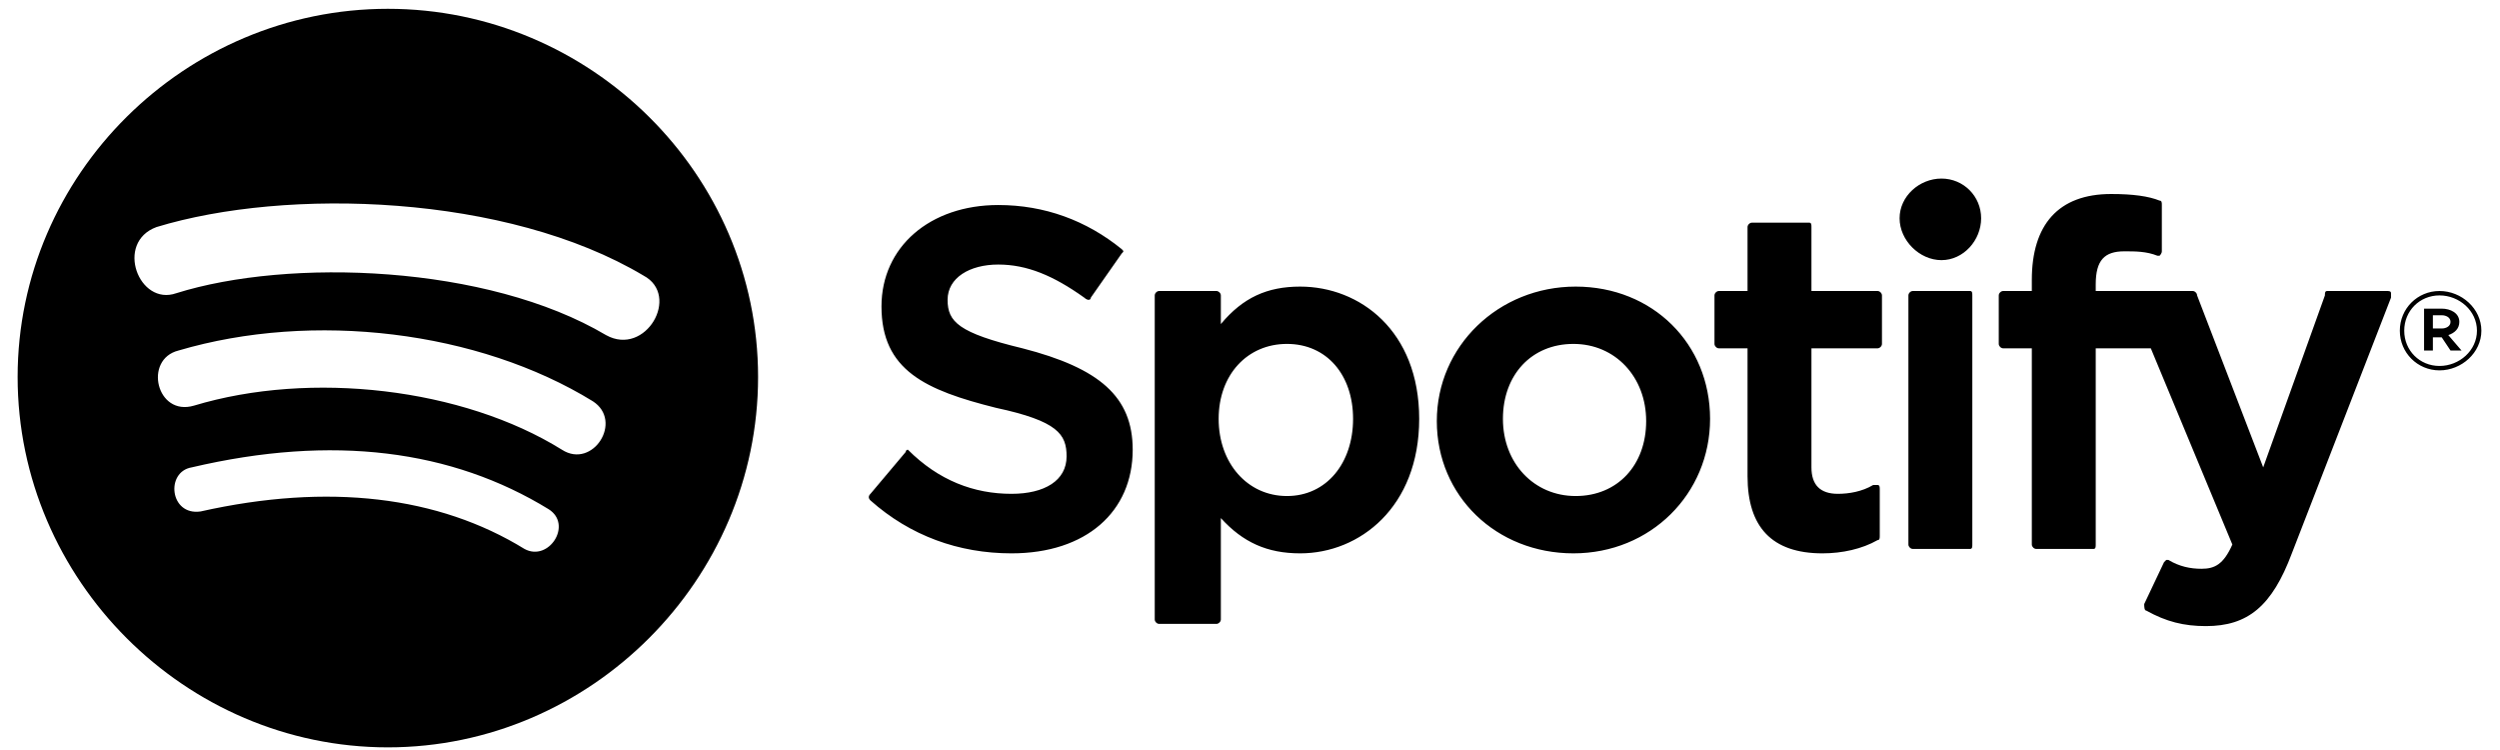
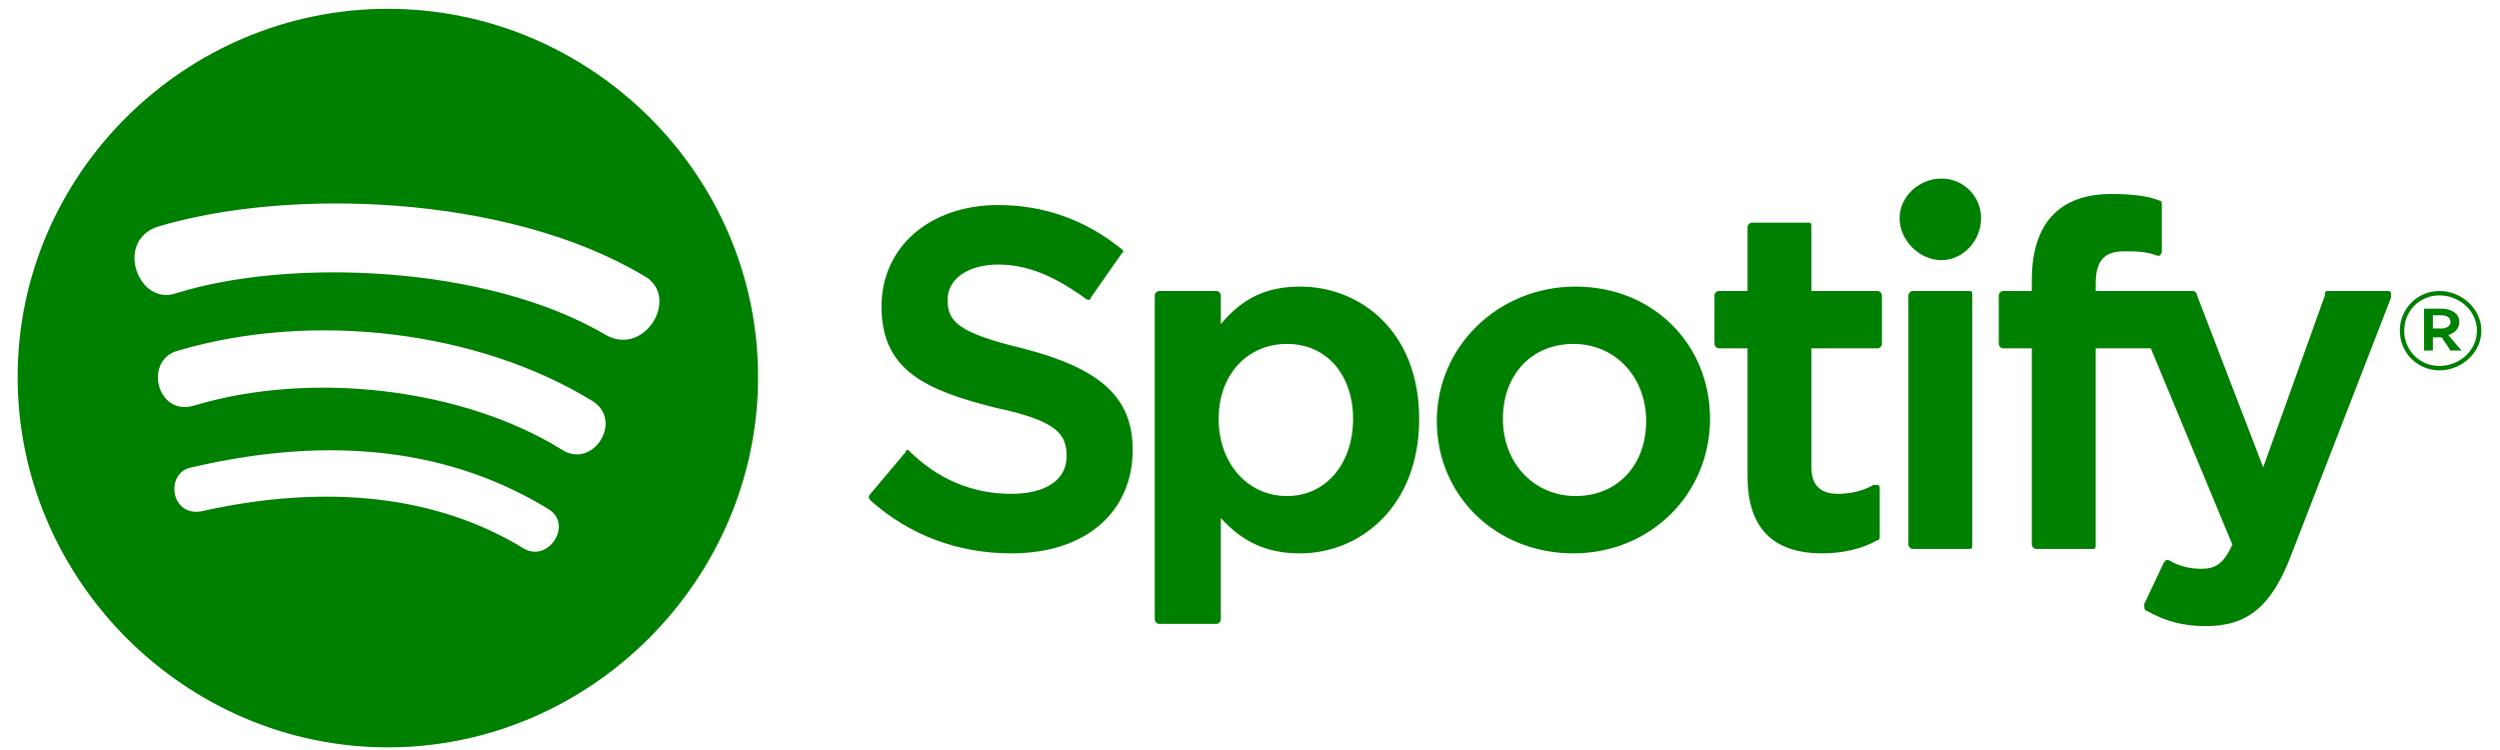
<svg xmlns="http://www.w3.org/2000/svg" viewBox="0 0 1134 340" class="spotify-logo--text">
-   <path fill="currentColor" d="M8 171c0 92 76 168 168 168s168-76 168-168S268 4 176 4 8 79 8 171zm230 78c-39-24-89-30-147-17-14 2-16-18-4-20 64-15 118-8 162 19 11 7 0 24-11 18zm17-45c-45-28-114-36-167-20-17 5-23-21-7-25 61-18 136-9 188 23 14 9 0 31-14 22zM80 133c-17 6-28-23-9-30 59-18 159-15 221 22 17 9 1 37-17 27-54-32-144-35-195-19zm379 91c-17 0-33-6-47-20-1 0-1 1-1 1l-16 19c-1 1-1 2 0 3 18 16 40 24 64 24 34 0 55-19 55-47 0-24-15-37-50-46-29-7-34-12-34-22s10-16 23-16 25 5 39 15c0 0 1 1 2 1s1-1 1-1l14-20c1-1 1-1 0-2-16-13-35-20-56-20-31 0-53 19-53 46 0 29 20 38 52 46 28 6 32 12 32 22 0 11-10 17-25 17zm95-77v-13c0-1-1-2-2-2h-26c-1 0-2 1-2 2v147c0 1 1 2 2 2h26c1 0 2-1 2-2v-46c10 11 21 16 36 16 27 0 54-21 54-61s-27-60-54-60c-15 0-26 5-36 17zm30 78c-18 0-31-15-31-35s13-34 31-34 30 14 30 34-12 35-30 35zm68-34c0 34 27 60 62 60s62-27 62-61-26-60-61-60-63 27-63 61zm30-1c0-20 13-34 32-34s33 15 33 35-13 34-32 34-33-15-33-35zm140-58v-29c0-1 0-2-1-2h-26c-1 0-2 1-2 2v29h-13c-1 0-2 1-2 2v22c0 1 1 2 2 2h13v58c0 23 11 35 34 35 9 0 18-2 25-6 1 0 1-1 1-2v-21c0-1 0-2-1-2h-2c-5 3-11 4-16 4-8 0-12-4-12-12v-54h30c1 0 2-1 2-2v-22c0-1-1-2-2-2h-30zm129-3c0-11 4-15 13-15 5 0 10 0 15 2h1s1-1 1-2V93c0-1 0-2-1-2-5-2-12-3-22-3-24 0-36 14-36 39v5h-13c-1 0-2 1-2 2v22c0 1 1 2 2 2h13v89c0 1 1 2 2 2h26c1 0 1-1 1-2v-89h25l37 89c-4 9-8 11-14 11-5 0-10-1-15-4h-1l-1 1-9 19c0 1 0 3 1 3 9 5 17 7 27 7 19 0 30-9 39-33l45-116v-2c0-1-1-1-2-1h-27c-1 0-1 1-1 2l-28 78-30-78c0-1-1-2-2-2h-44v-3zm-83 3c-1 0-2 1-2 2v113c0 1 1 2 2 2h26c1 0 1-1 1-2V134c0-1 0-2-1-2h-26zm-6-33c0 10 9 19 19 19s18-9 18-19-8-18-18-18-19 8-19 18zm245 69c10 0 19-8 19-18s-9-18-19-18-18 8-18 18 8 18 18 18zm0-34c9 0 17 7 17 16s-8 16-17 16-16-7-16-16 7-16 16-16zm4 18c3-1 5-3 5-6 0-4-4-6-8-6h-8v19h4v-6h4l4 6h5zm-3-9c2 0 4 1 4 3s-2 3-4 3h-4v-6h4z">
+   <path fill="green" d="M8 171c0 92 76 168 168 168s168-76 168-168S268 4 176 4 8 79 8 171zm230 78c-39-24-89-30-147-17-14 2-16-18-4-20 64-15 118-8 162 19 11 7 0 24-11 18zm17-45c-45-28-114-36-167-20-17 5-23-21-7-25 61-18 136-9 188 23 14 9 0 31-14 22zM80 133c-17 6-28-23-9-30 59-18 159-15 221 22 17 9 1 37-17 27-54-32-144-35-195-19zm379 91c-17 0-33-6-47-20-1 0-1 1-1 1l-16 19c-1 1-1 2 0 3 18 16 40 24 64 24 34 0 55-19 55-47 0-24-15-37-50-46-29-7-34-12-34-22s10-16 23-16 25 5 39 15c0 0 1 1 2 1s1-1 1-1l14-20c1-1 1-1 0-2-16-13-35-20-56-20-31 0-53 19-53 46 0 29 20 38 52 46 28 6 32 12 32 22 0 11-10 17-25 17zm95-77v-13c0-1-1-2-2-2h-26c-1 0-2 1-2 2v147c0 1 1 2 2 2h26c1 0 2-1 2-2v-46c10 11 21 16 36 16 27 0 54-21 54-61s-27-60-54-60c-15 0-26 5-36 17zm30 78c-18 0-31-15-31-35s13-34 31-34 30 14 30 34-12 35-30 35zm68-34c0 34 27 60 62 60s62-27 62-61-26-60-61-60-63 27-63 61zm30-1c0-20 13-34 32-34s33 15 33 35-13 34-32 34-33-15-33-35zm140-58v-29c0-1 0-2-1-2h-26c-1 0-2 1-2 2v29h-13c-1 0-2 1-2 2v22c0 1 1 2 2 2h13v58c0 23 11 35 34 35 9 0 18-2 25-6 1 0 1-1 1-2v-21c0-1 0-2-1-2h-2c-5 3-11 4-16 4-8 0-12-4-12-12v-54h30c1 0 2-1 2-2v-22c0-1-1-2-2-2h-30zm129-3c0-11 4-15 13-15 5 0 10 0 15 2h1s1-1 1-2V93c0-1 0-2-1-2-5-2-12-3-22-3-24 0-36 14-36 39v5h-13c-1 0-2 1-2 2v22c0 1 1 2 2 2h13v89c0 1 1 2 2 2h26c1 0 1-1 1-2v-89h25l37 89c-4 9-8 11-14 11-5 0-10-1-15-4h-1l-1 1-9 19c0 1 0 3 1 3 9 5 17 7 27 7 19 0 30-9 39-33l45-116v-2c0-1-1-1-2-1h-27c-1 0-1 1-1 2l-28 78-30-78c0-1-1-2-2-2h-44v-3zm-83 3c-1 0-2 1-2 2v113c0 1 1 2 2 2h26c1 0 1-1 1-2V134c0-1 0-2-1-2h-26zm-6-33c0 10 9 19 19 19s18-9 18-19-8-18-18-18-19 8-19 18zm245 69c10 0 19-8 19-18s-9-18-19-18-18 8-18 18 8 18 18 18zm0-34c9 0 17 7 17 16s-8 16-17 16-16-7-16-16 7-16 16-16zm4 18c3-1 5-3 5-6 0-4-4-6-8-6h-8v19h4v-6h4l4 6h5zm-3-9c2 0 4 1 4 3s-2 3-4 3h-4v-6h4z">
    </path>
</svg>
